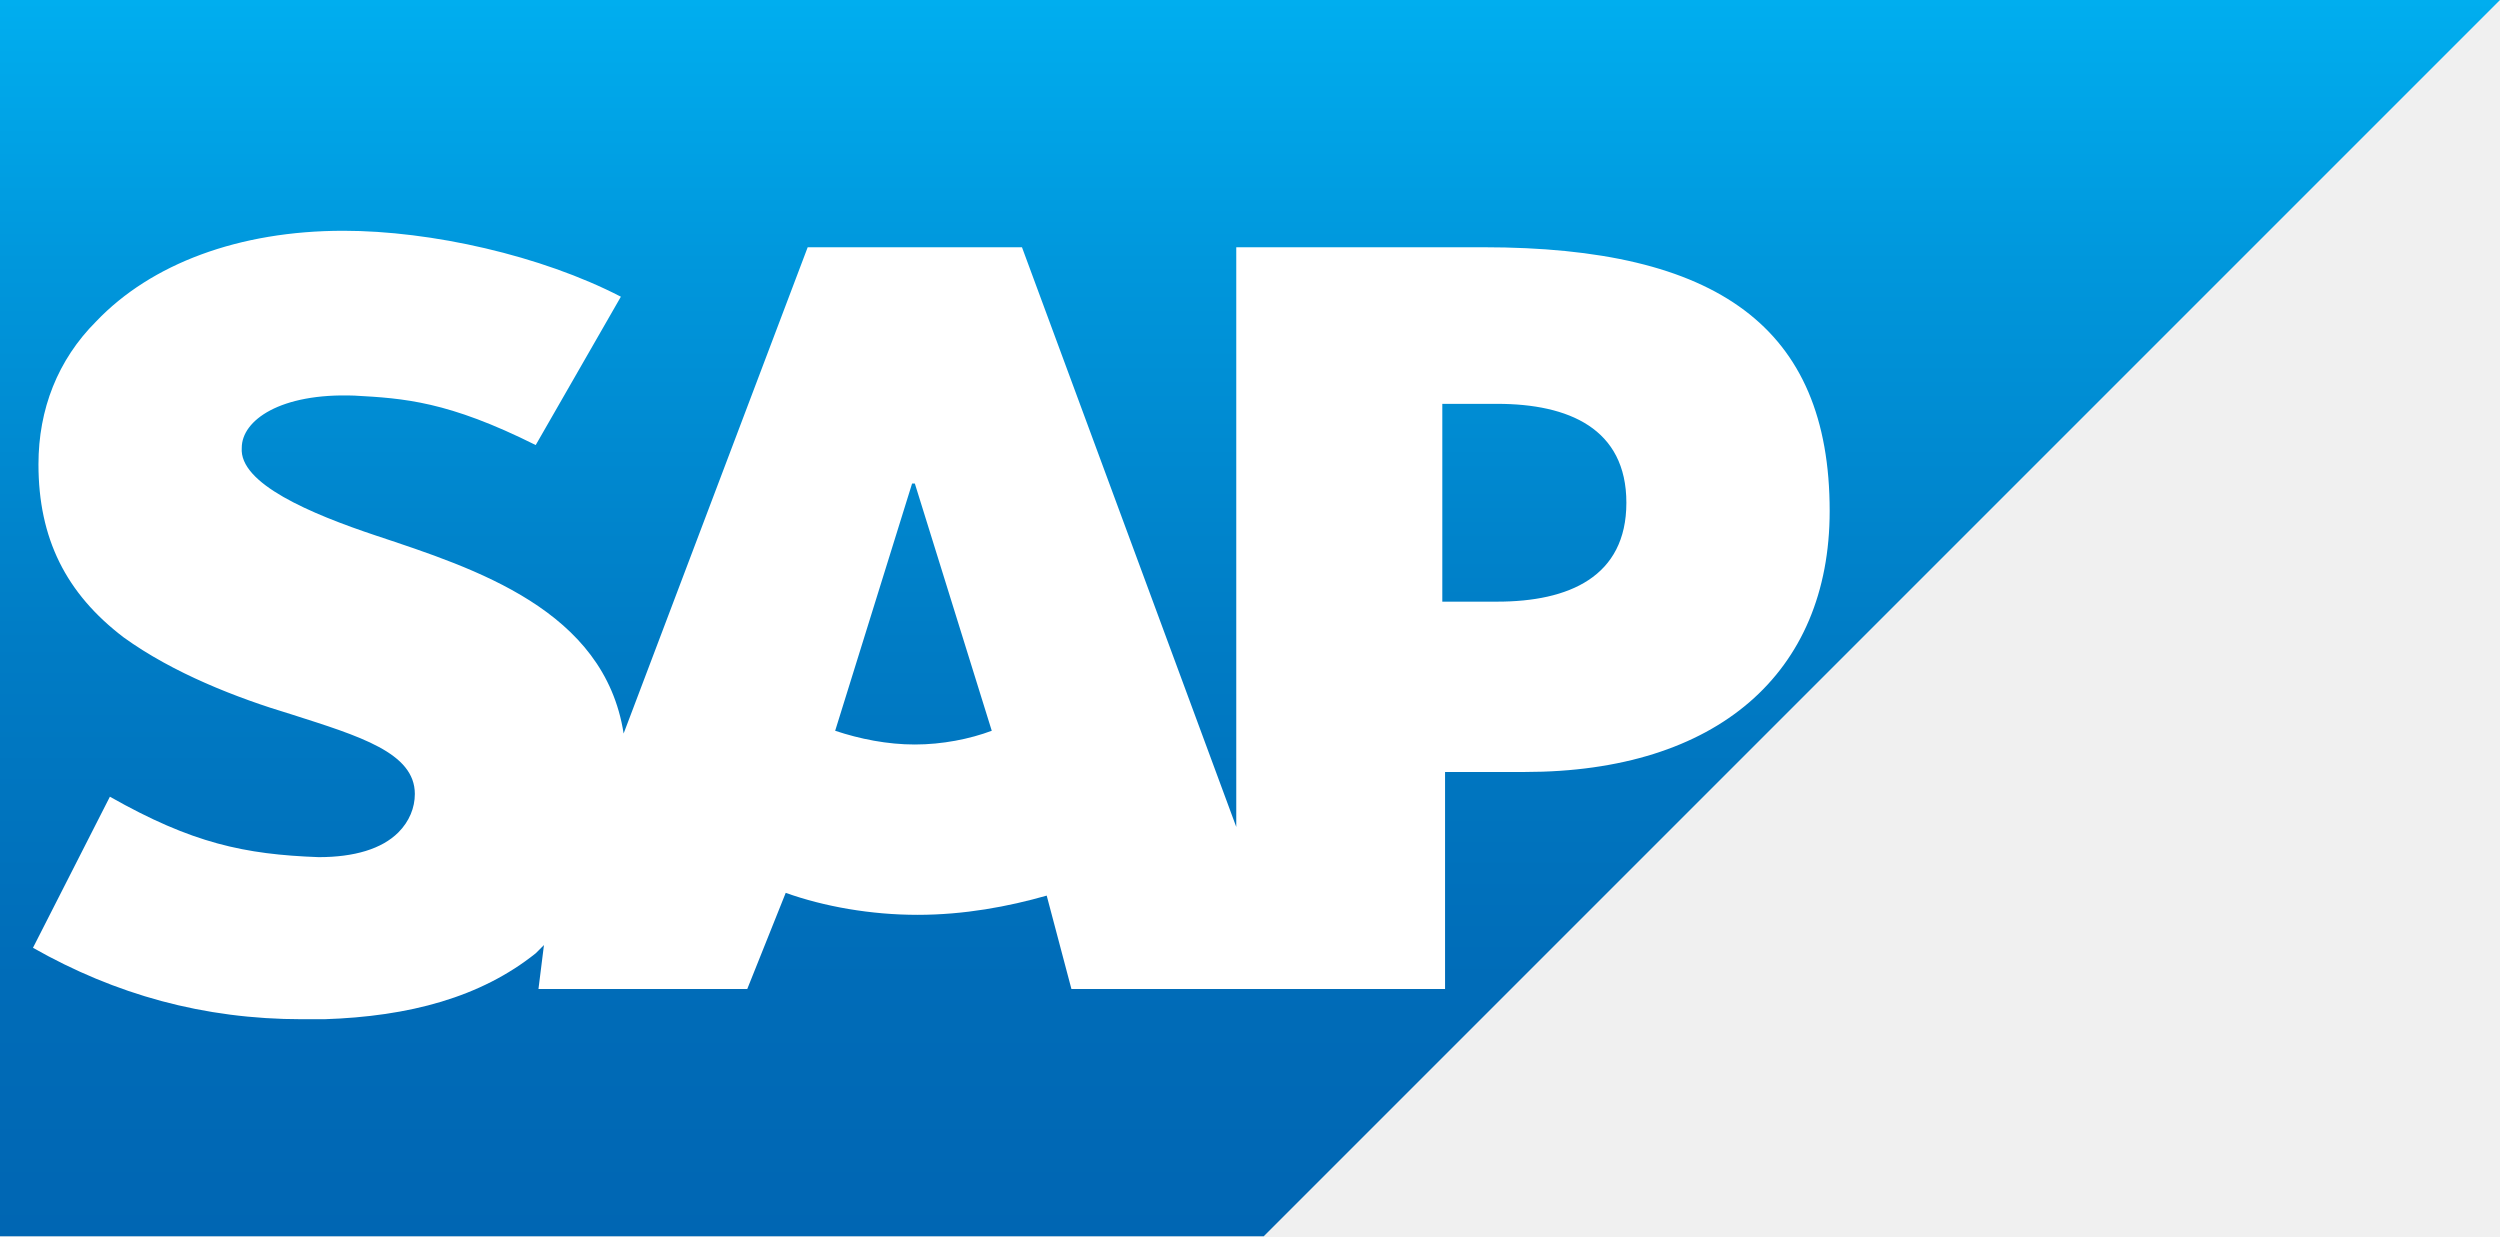
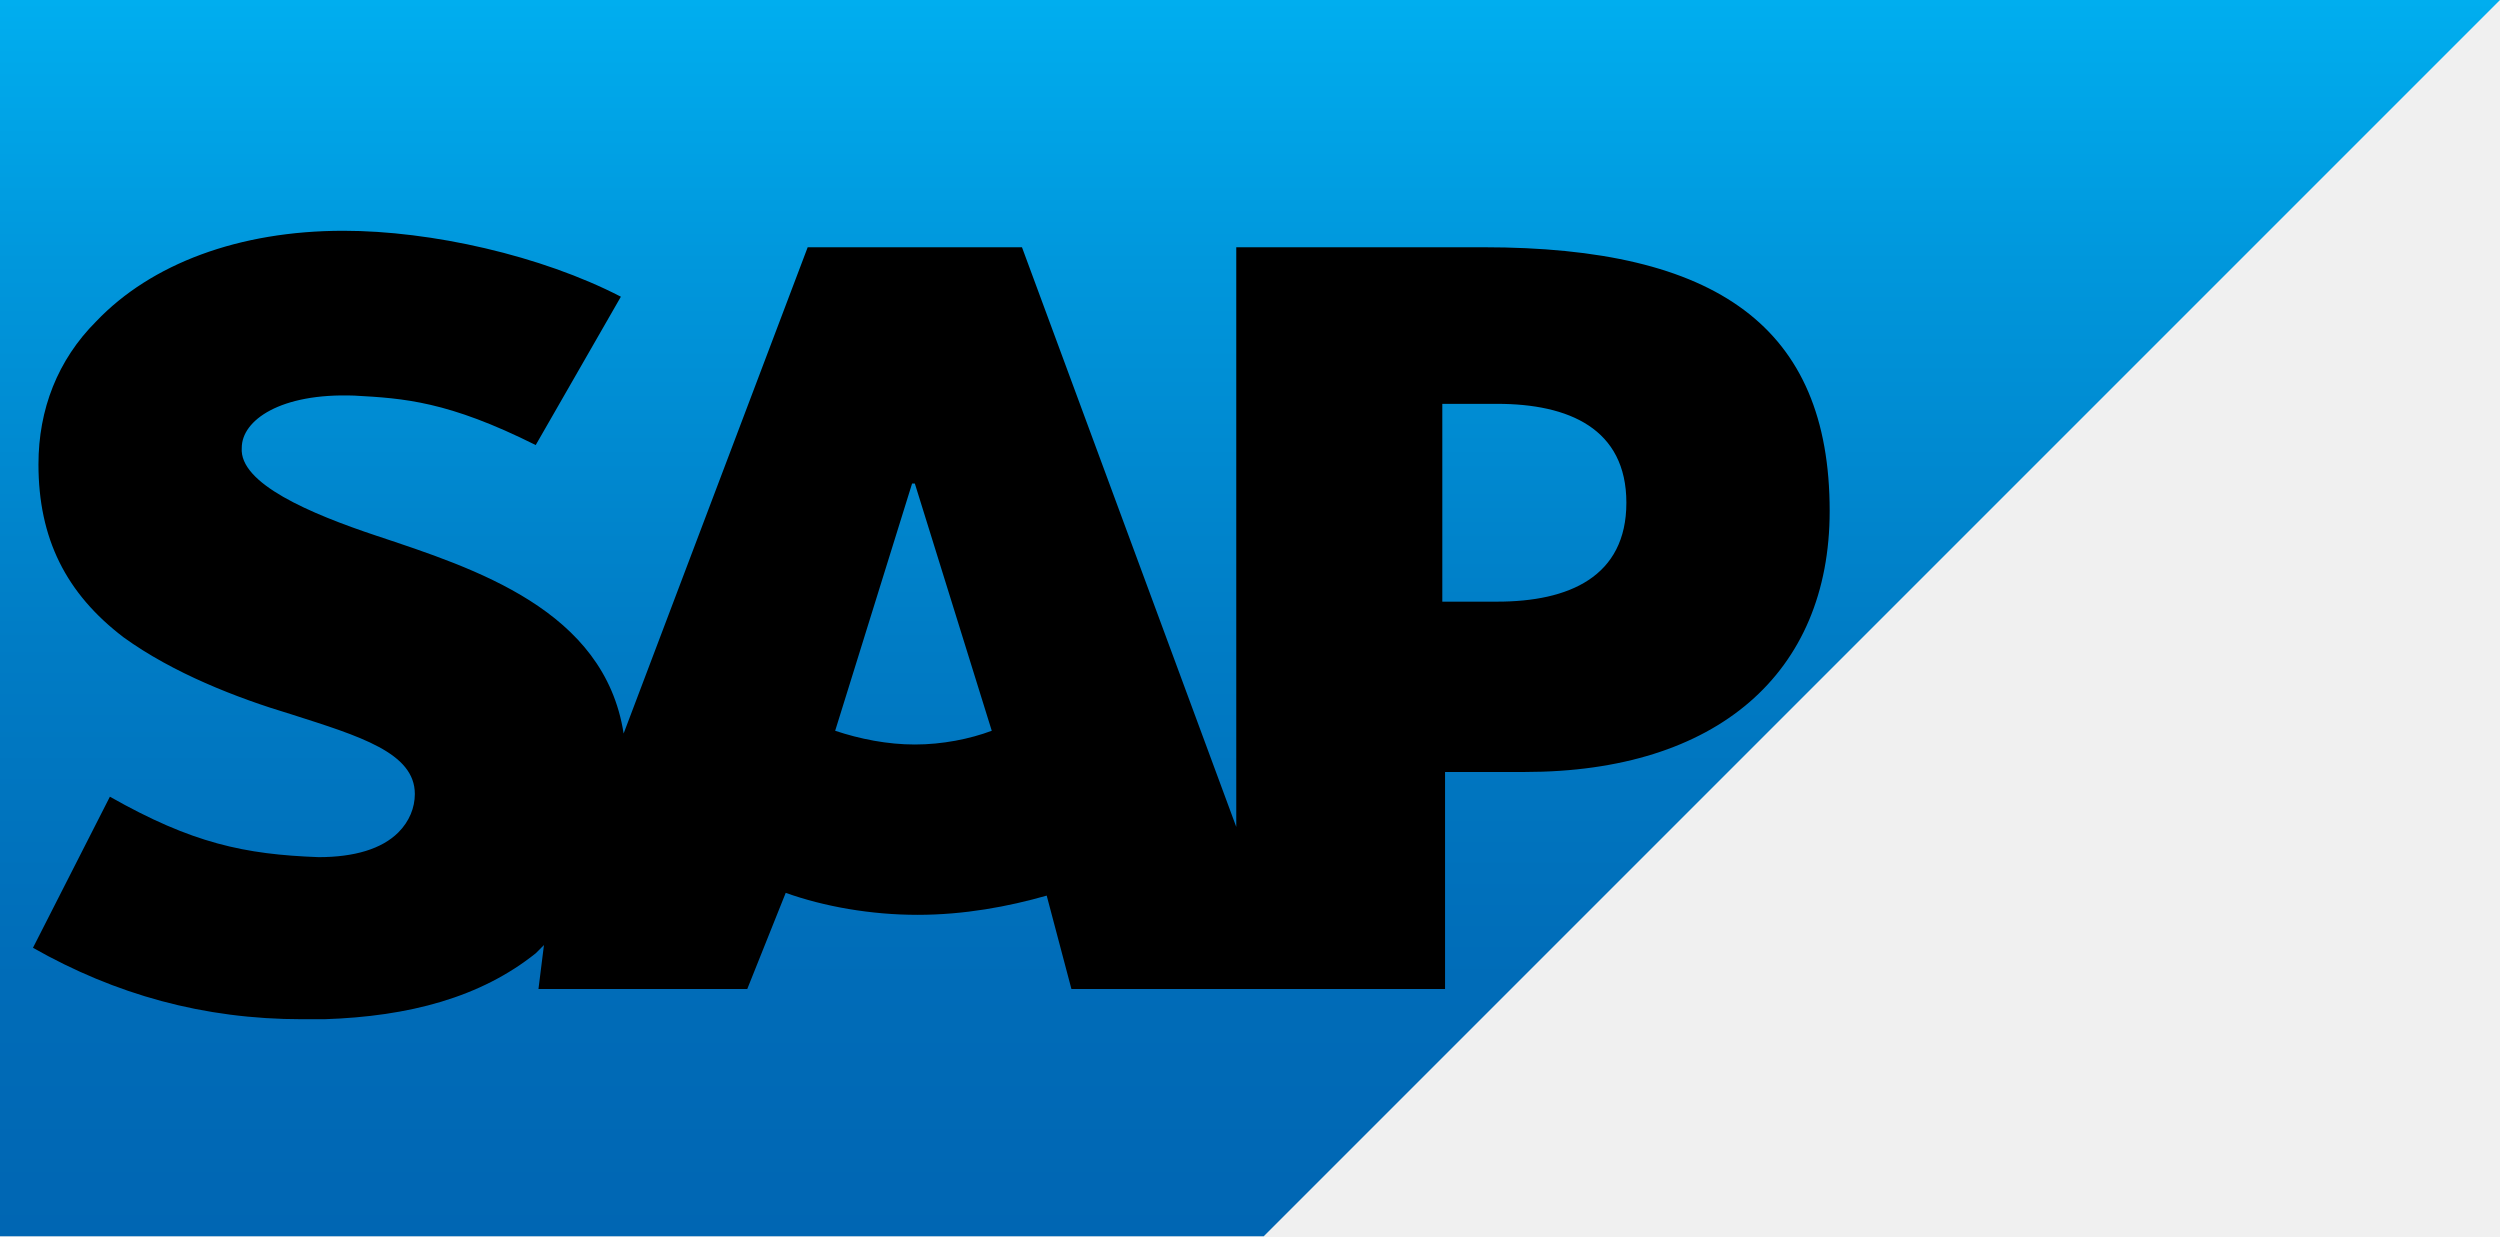
<svg xmlns="http://www.w3.org/2000/svg" version="1.1" id="Layer_1" x="0px" y="0px" viewBox="0 0 91 45" style="enable-background:new 0 0 91 45;" xml:space="preserve">
  <style type="text/css">
  .st0{fill-rule:evenodd;clip-rule:evenodd;fill:url(#SVGID_1_);}
- 	.st1{fill-rule:evenodd;clip-rule:evenodd;fill:#FFFFFF;}
+ 	.st1{fill-rule:evenodd;clip-rule:evenodd;fill:#000000;}
 </style>
  <g>
    <linearGradient id="SVGID_1_" gradientUnits="userSpaceOnUse" x1="45.483" y1="46" x2="45.483" y2="1" gradientTransform="matrix(1 0 0 -1 0 46)">
      <stop offset="0" style="stop-color:#00AEEF">
   </stop>
      <stop offset="0.212" style="stop-color:#0097DC">
   </stop>
      <stop offset="0.519" style="stop-color:#007CC5">
   </stop>
      <stop offset="0.792" style="stop-color:#006CB8">
   </stop>
      <stop offset="1" style="stop-color:#0066B3">
   </stop>
    </linearGradient>
    <path class="st0" d="M0,45h46L91,0H0V45">
  </path>
    <path class="st1" d="M54,9h-9l0,21.1L37.2,9h-7.8l-6.7,17.7c-0.7-4.5-5.4-6-9-7.2c-2.4-0.8-5-1.9-4.9-3.2c0-1,1.4-2,4.1-1.9   c1.8,0.1,3.4,0.2,6.6,1.8l3.1-5.4c-2.9-1.5-6.9-2.4-10.1-2.4h0c-3.8,0-7,1.2-9,3.3c-1.4,1.4-2.1,3.2-2.1,5.2c0,2.7,1,4.7,3.1,6.3   c1.8,1.3,4.1,2.2,6.1,2.8c2.5,0.8,4.5,1.4,4.5,2.9c0,0.5-0.2,1-0.6,1.4c-0.6,0.6-1.6,0.9-2.9,0.9C8.9,31.1,7,30.7,4,29l-2.8,5.5   c3,1.7,6.2,2.6,9.8,2.6l0.8,0c3.1-0.1,5.7-0.8,7.7-2.4c0.1-0.1,0.2-0.2,0.3-0.3L19.6,36l7.6,0l1.4-3.5c1.4,0.5,3.1,0.8,4.8,0.8   c1.7,0,3.3-0.3,4.7-0.7l0.9,3.4l13.6,0l0-7.9h2.9c7,0,11.1-3.6,11.1-9.5C66.6,11.9,62.5,9,54,9z M33.3,27.1c-1,0-2-0.2-2.9-0.5   l2.8-9h0.1l2.8,9C35.3,26.9,34.3,27.1,33.3,27.1L33.3,27.1z M54.5,21.9h-2v-7.2h2c2.6,0,4.7,0.9,4.7,3.6   C59.2,21,57.1,21.9,54.5,21.9">
  </path>
  </g>
</svg>
